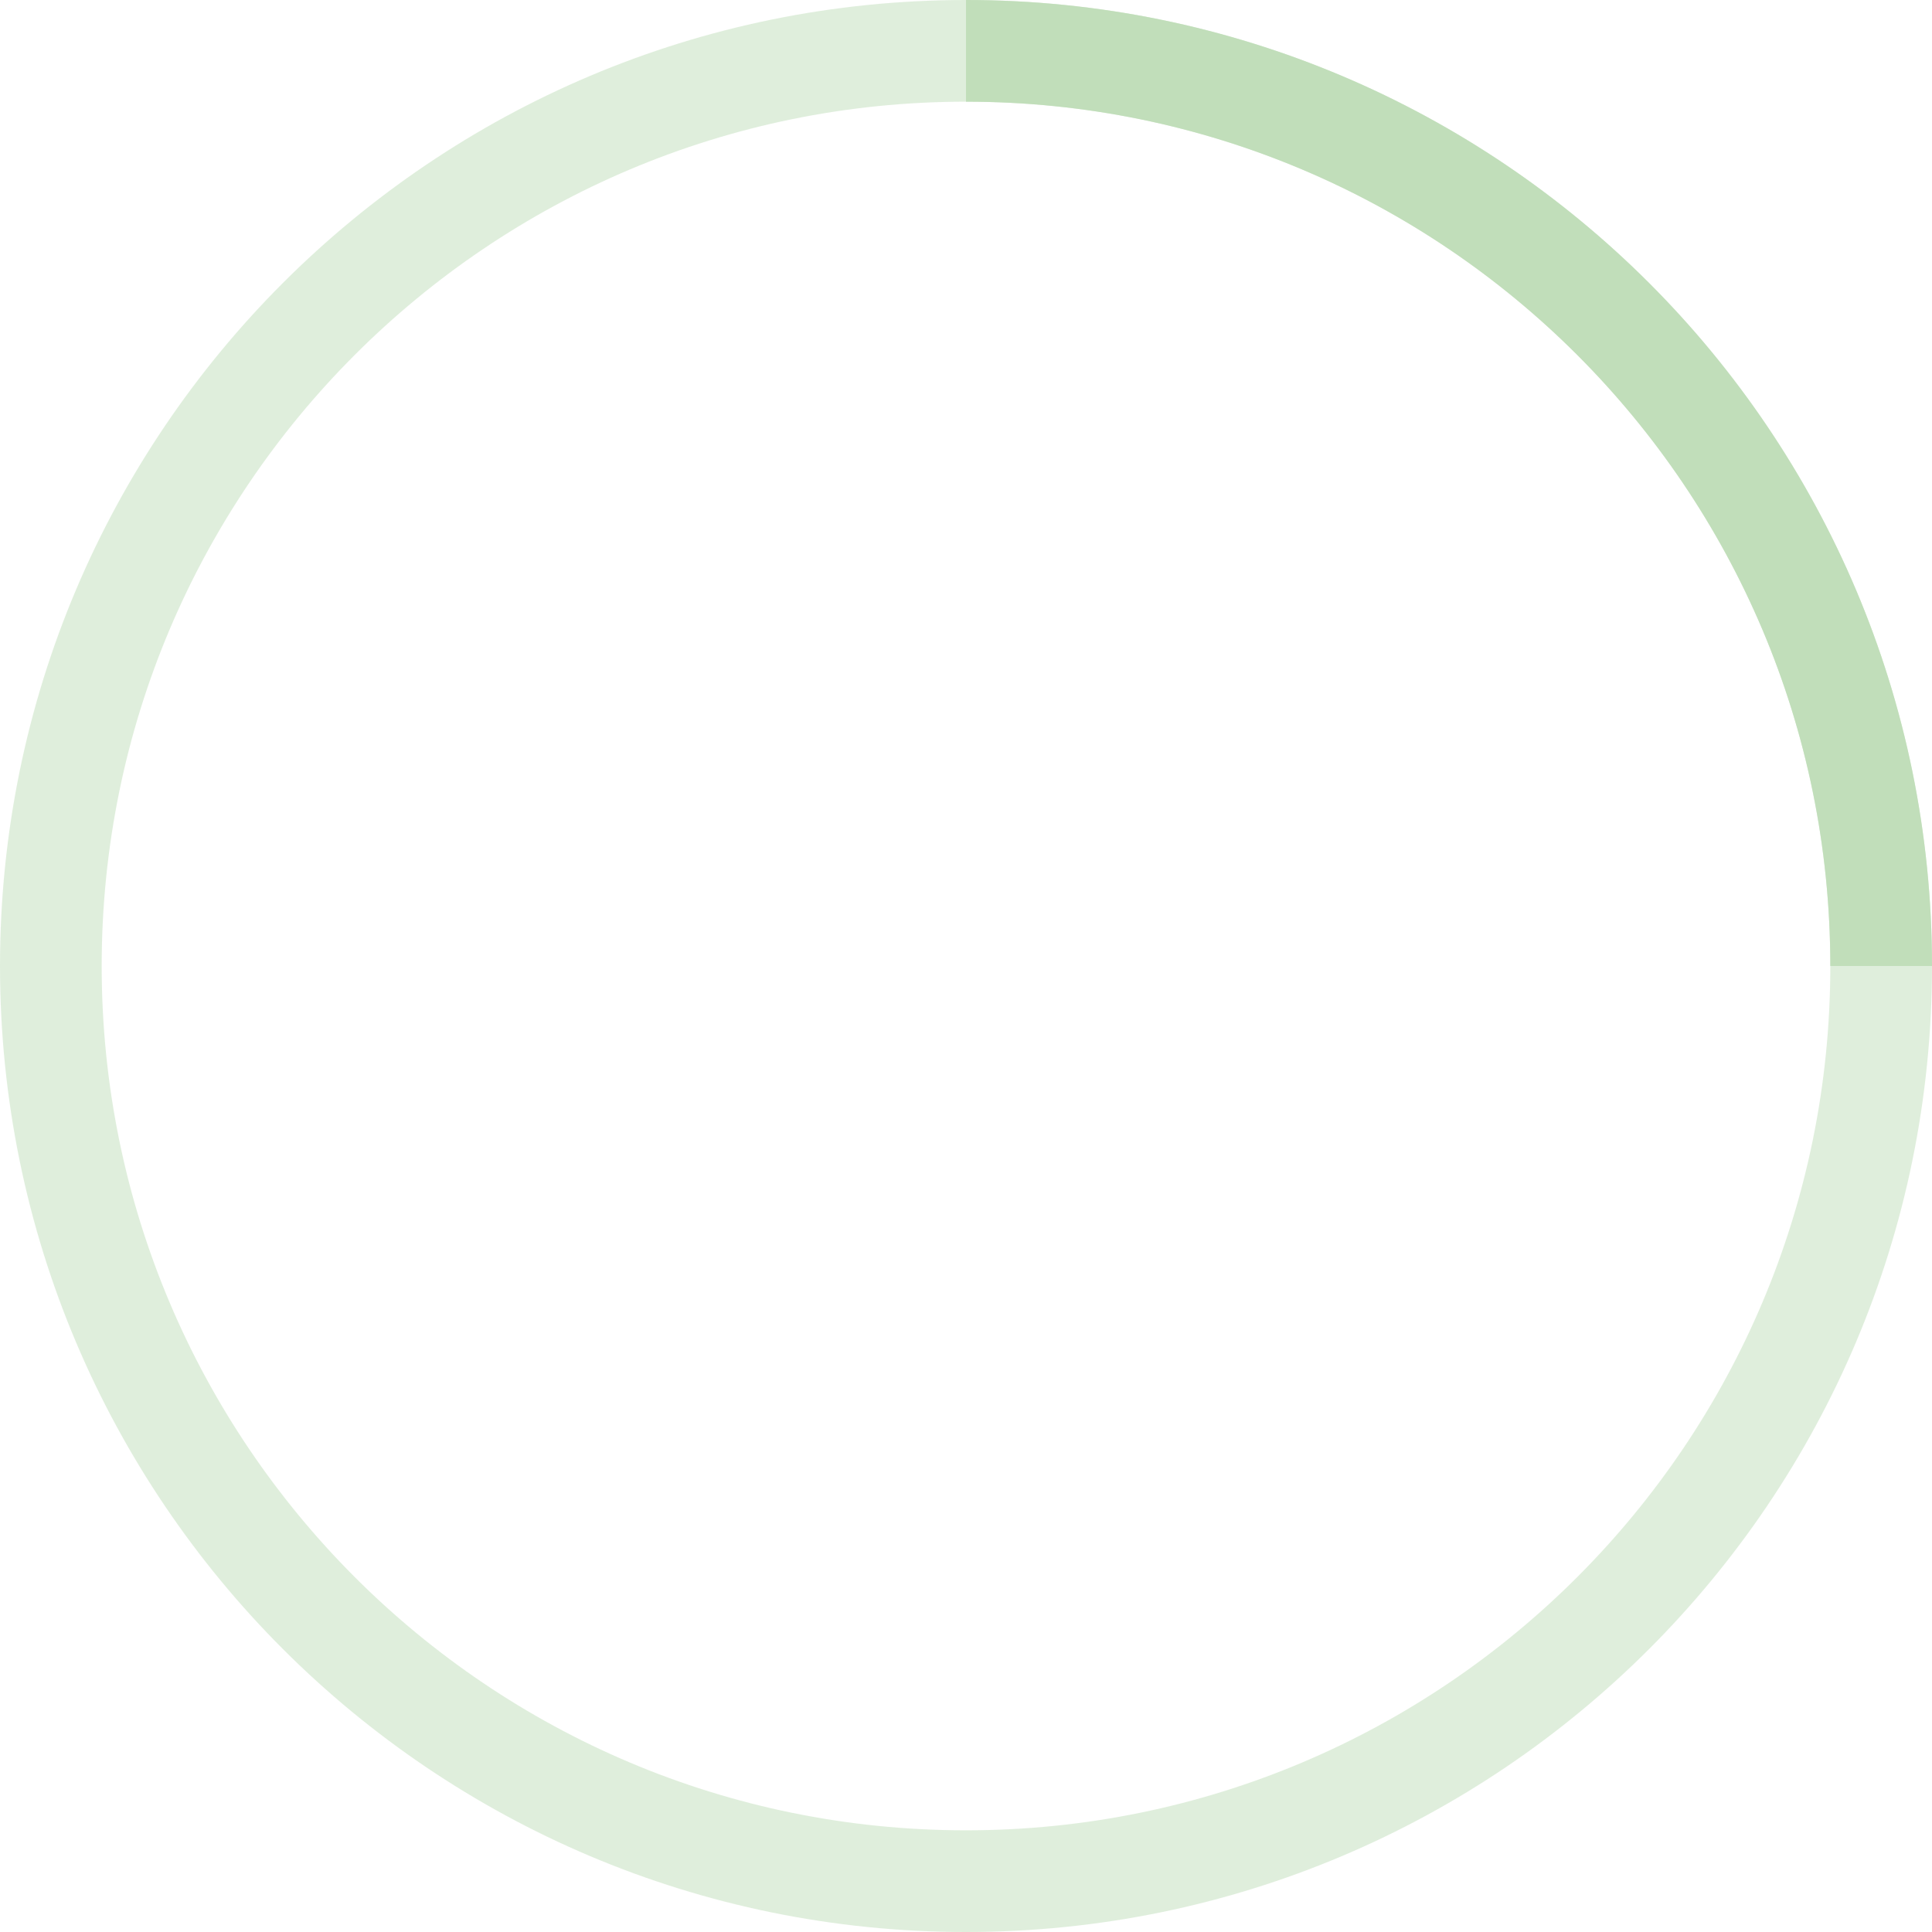
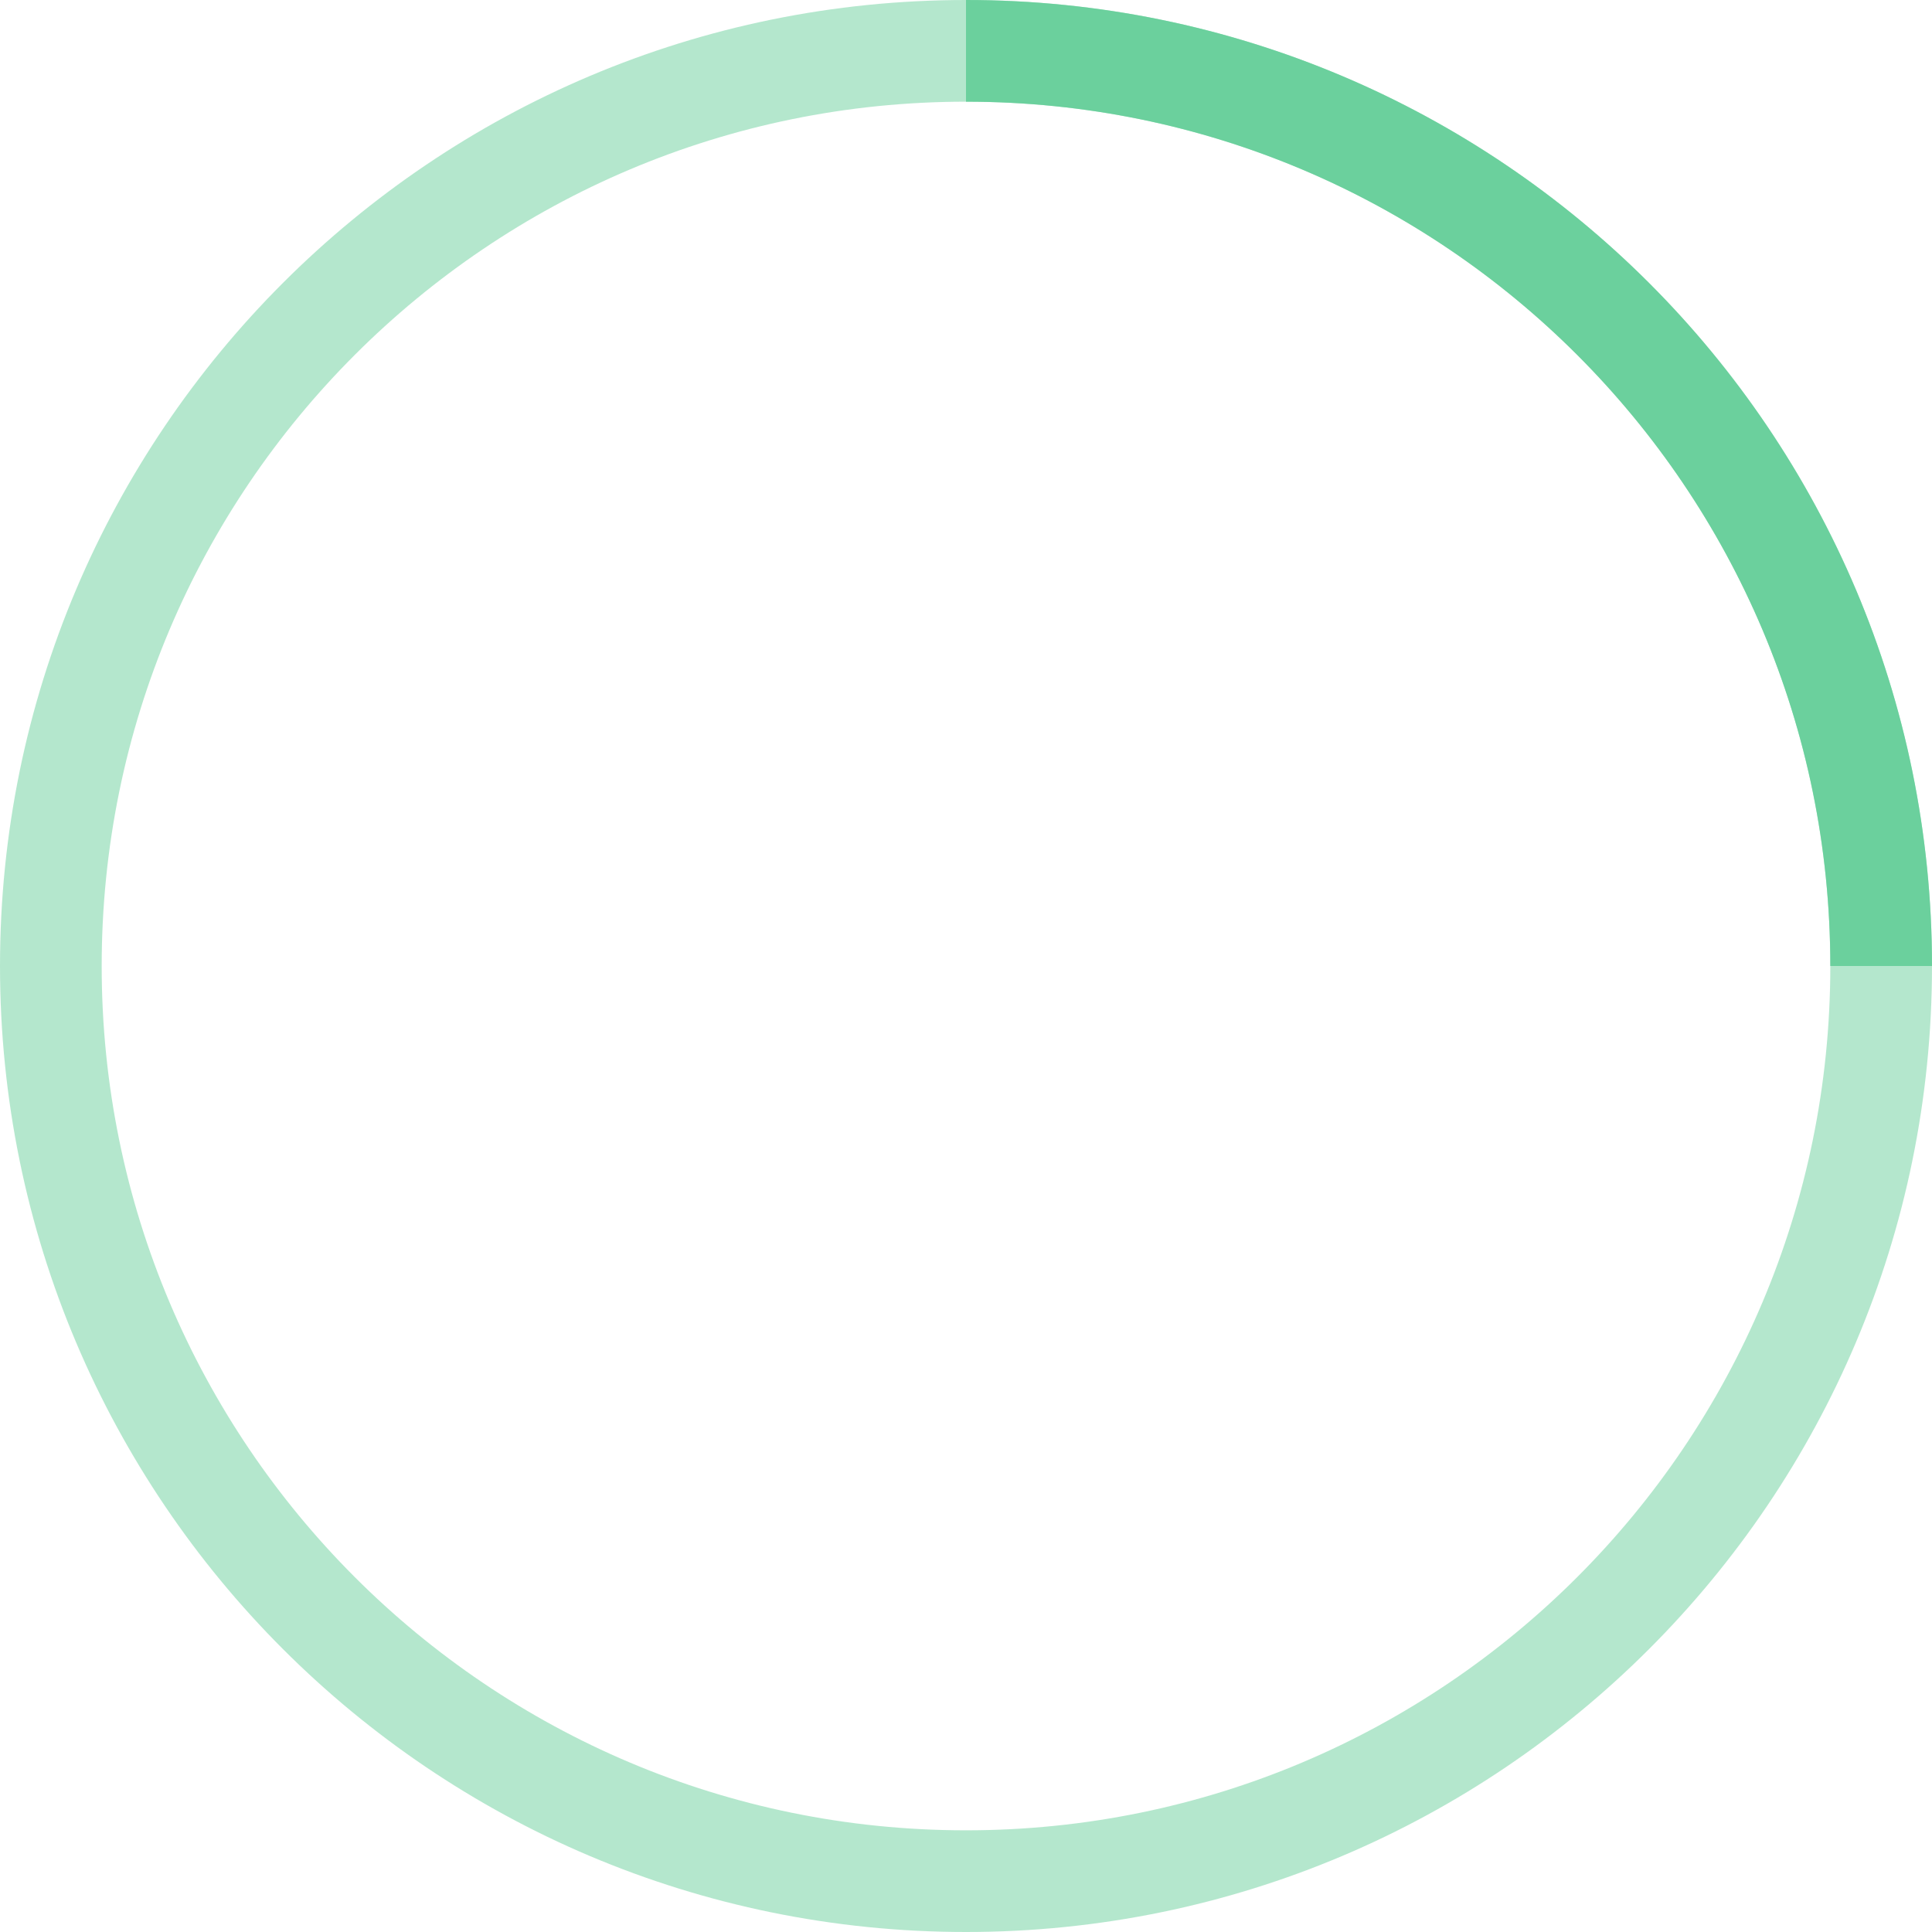
- <svg xmlns="http://www.w3.org/2000/svg" width="38" height="38" viewBox="0 0 38 38" stroke="#c1deba">
+ <svg xmlns="http://www.w3.org/2000/svg" width="38" height="38" viewBox="0 0 38 38" stroke="#6BD09D">
  <g fill="none" fill-rule="evenodd">
    <g transform="translate(1 1)" stroke-width="2">
      <circle stroke-opacity=".5" cx="18" cy="18" r="18" />
      <path d="M36 18c0-9.94-8.06-18-18-18">
        <animateTransform attributeName="transform" type="rotate" from="0 18 18" to="360 18 18" dur="1s" repeatCount="indefinite" />
      </path>
    </g>
  </g>
</svg>
